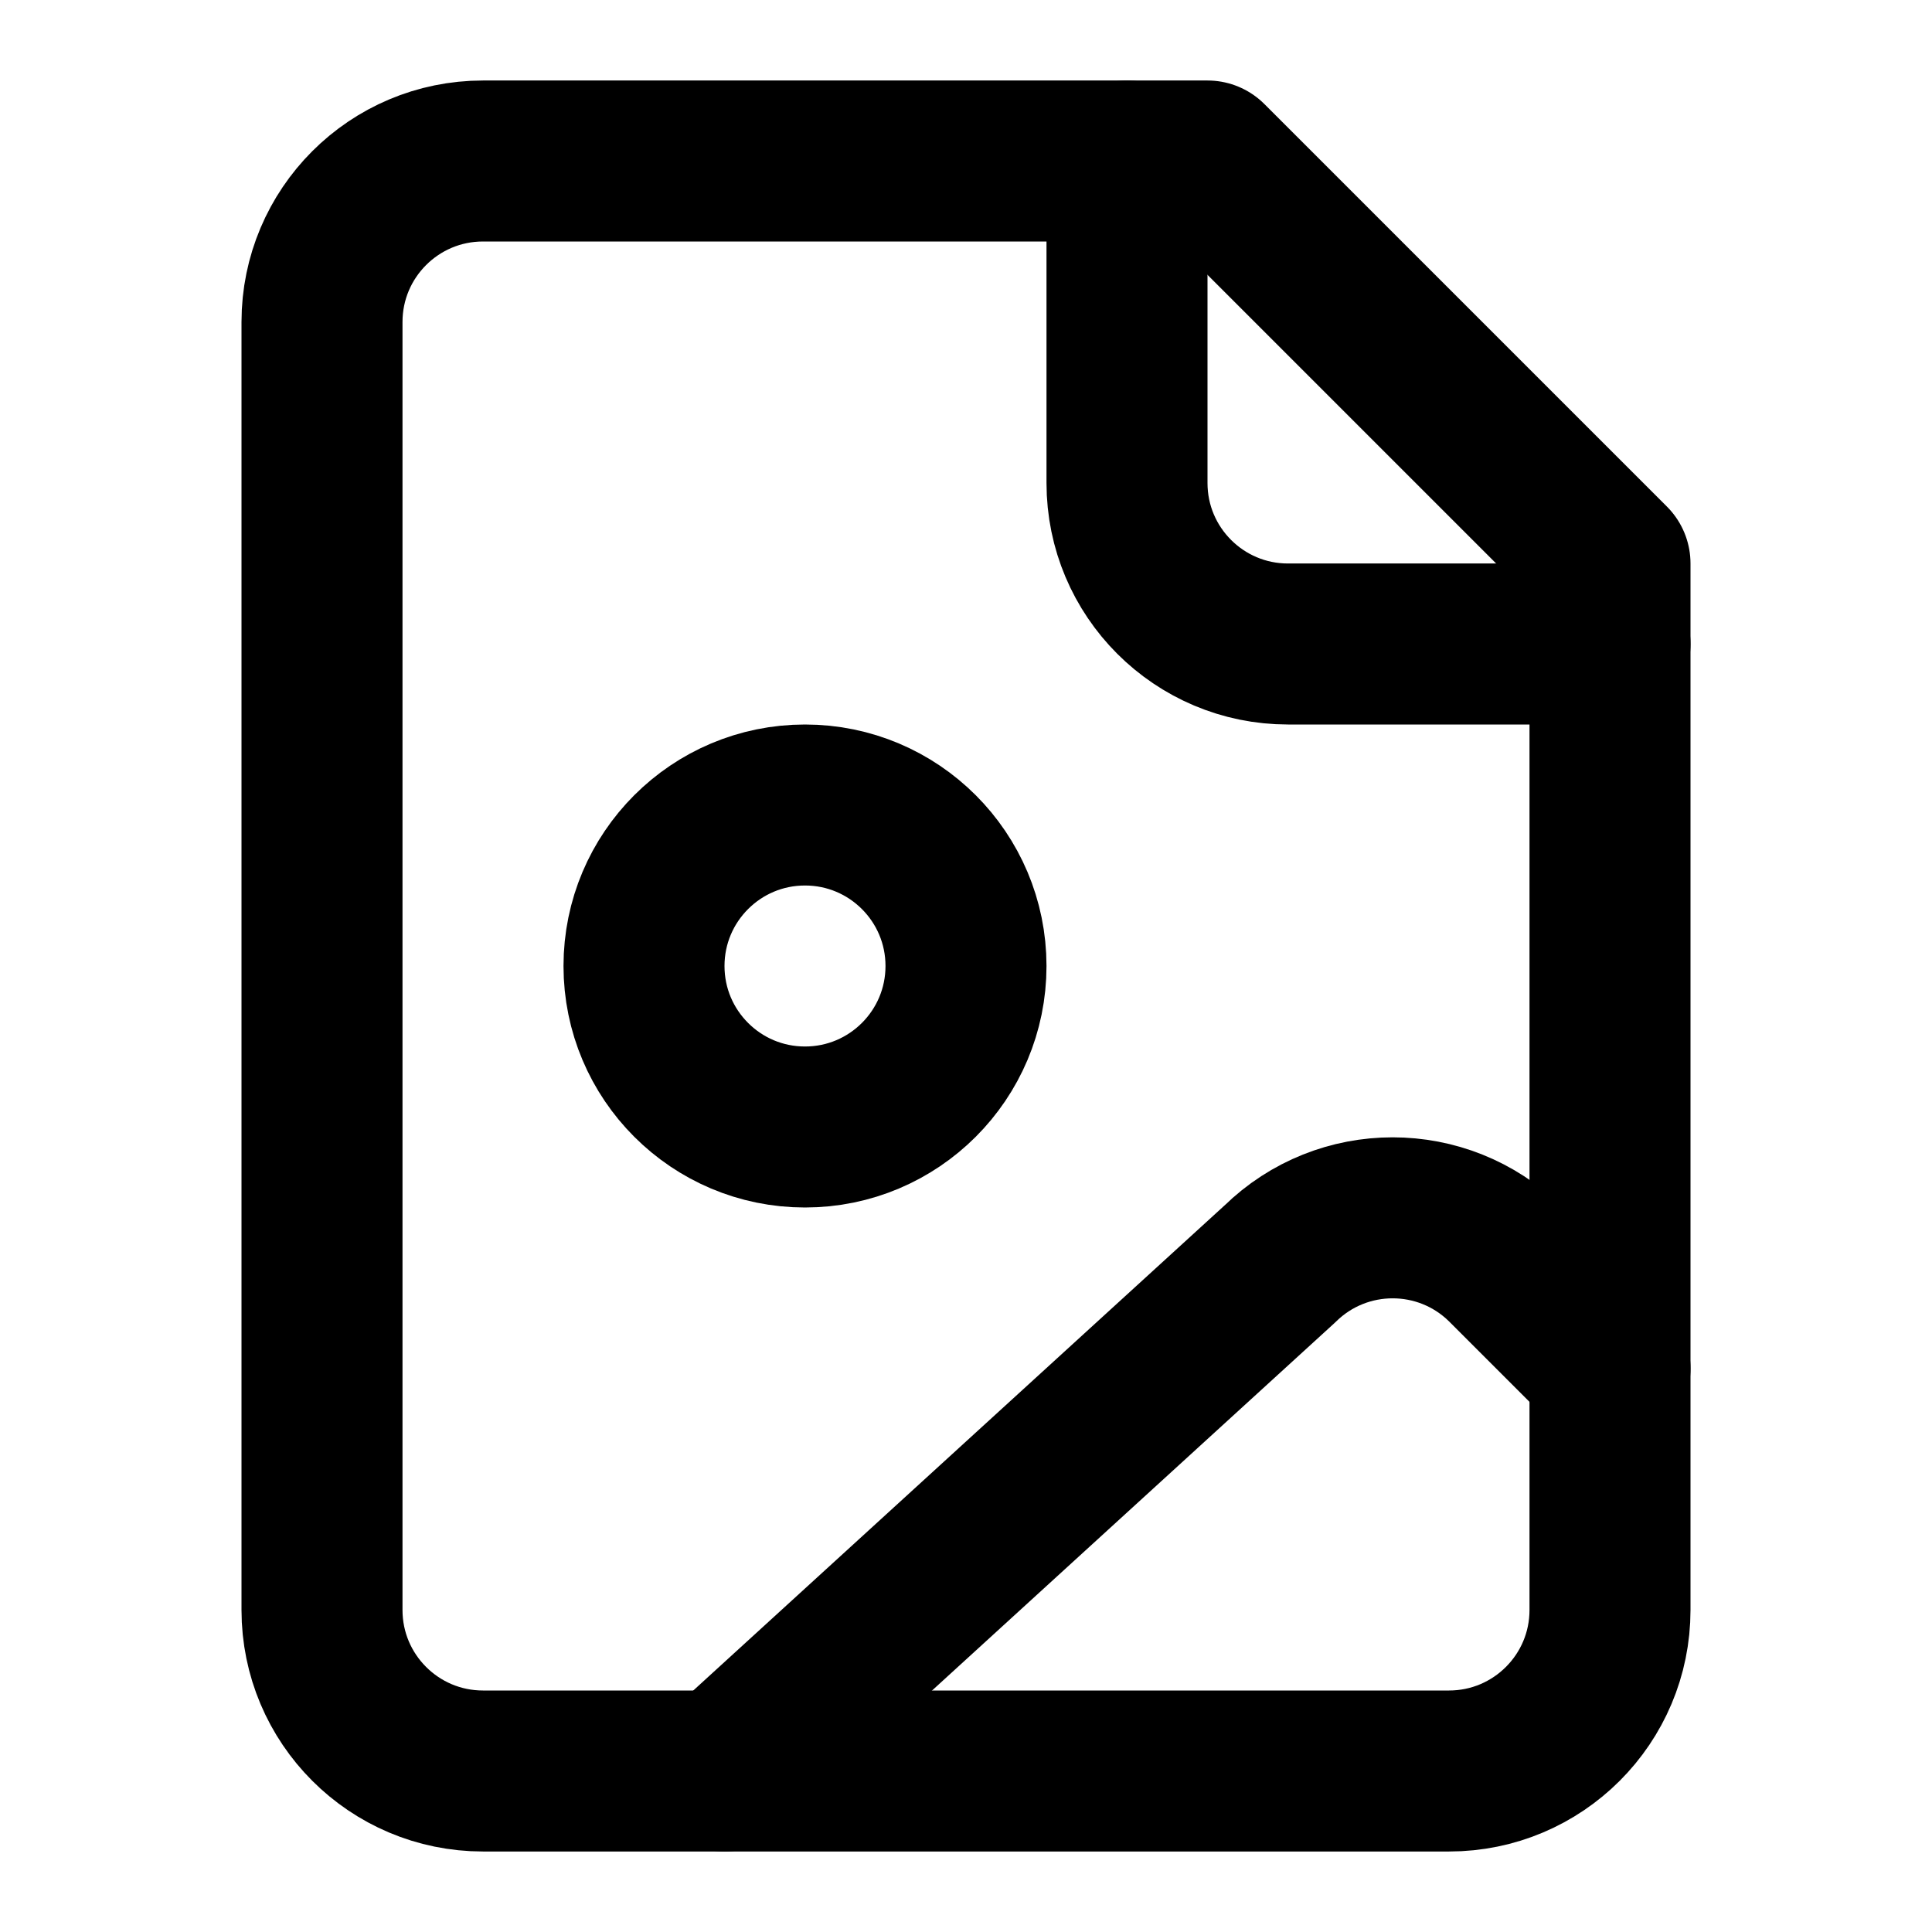
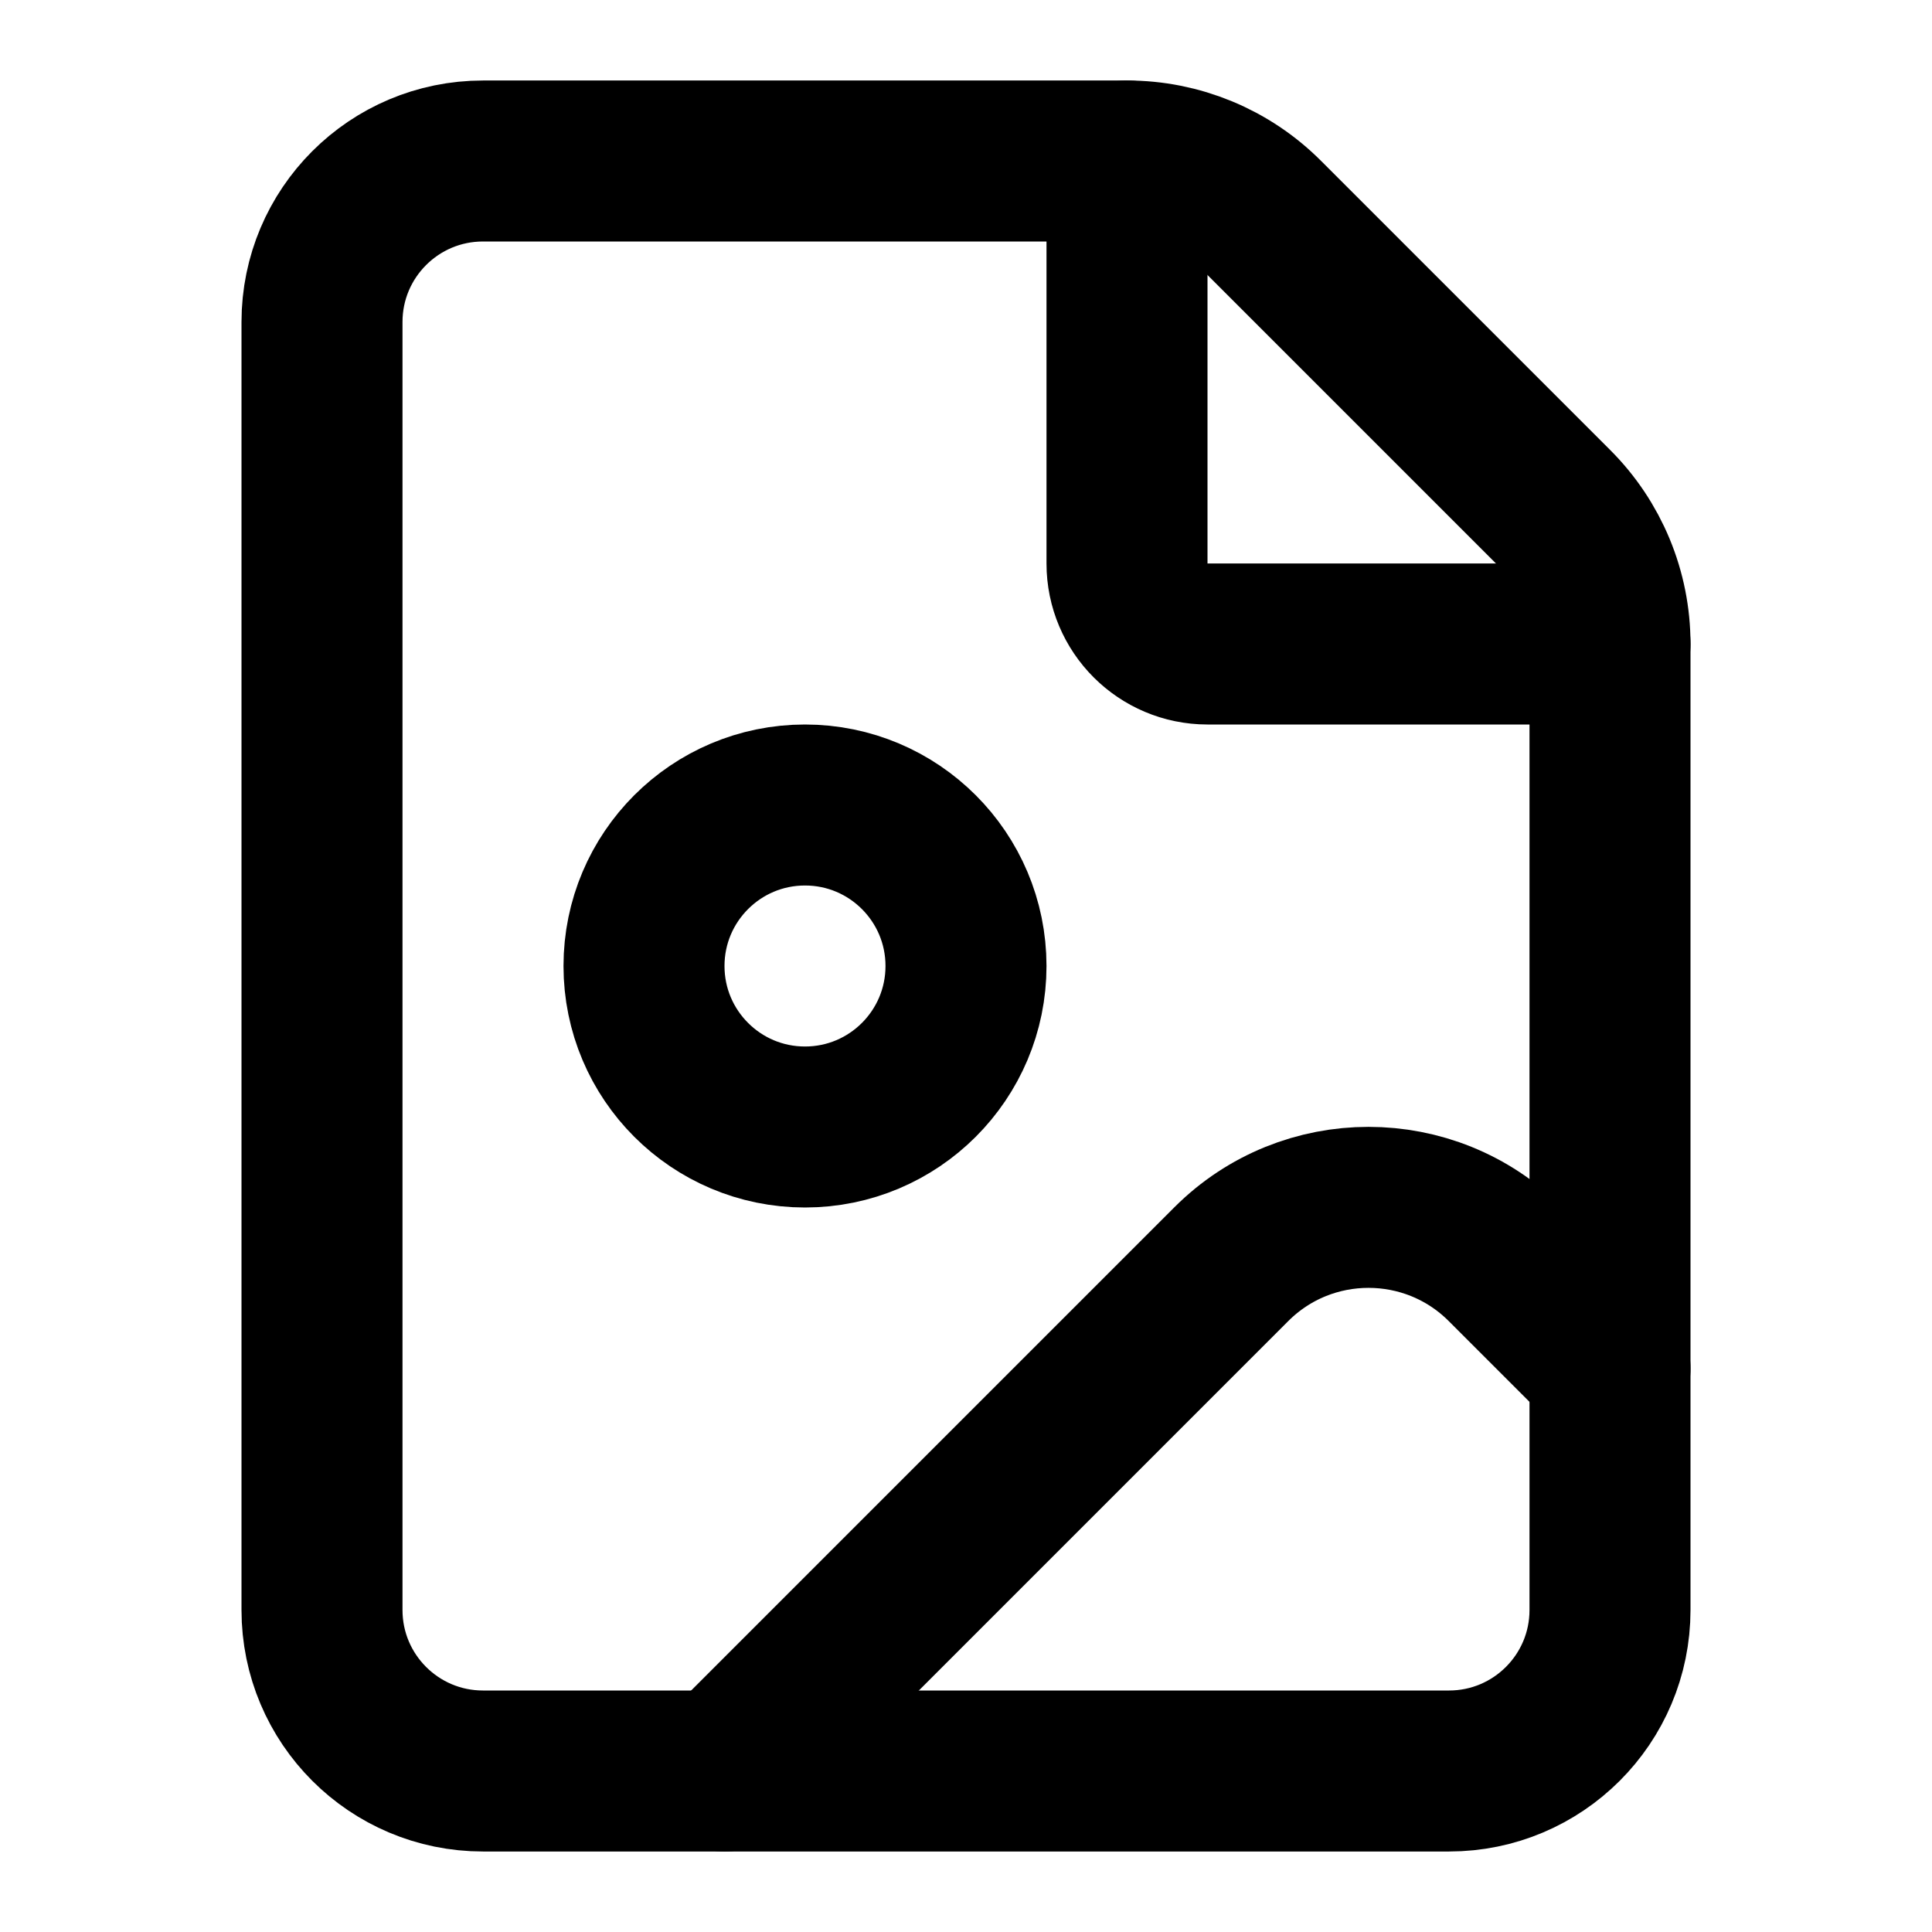
<svg xmlns="http://www.w3.org/2000/svg" viewBox="0 0 24 24" fill="none" stroke="currentColor" stroke-width="2" stroke-linecap="round" stroke-linejoin="round">
-   <path d="M15 2H6a2 2 0 0 0-2 2v16a2 2 0 0 0 2 2h12a2 2 0 0 0 2-2V7Z" />
-   <path d="M14 2v4a2 2 0 0 0 2 2h4" />
+   <path d="M6 22a2 2 0 0 1-2-2V4a2 2 0 0 1 2-2h8a2.4 2.4 0 0 1 1.704.706l3.588 3.588A2.4 2.4 0 0 1 20 8v12a2 2 0 0 1-2 2z" />
+   <path d="M14 2v5a1 1 0 0 0 1 1h5" />
  <circle cx="10" cy="12" r="2" />
-   <path d="m20 17-1.3-1.3a2 2 0 0 0-2.8 0L9 22" />
+   <path d="m20 17-1.296-1.296a2.41 2.41 0 0 0-3.408 0L9 22" />
</svg>
